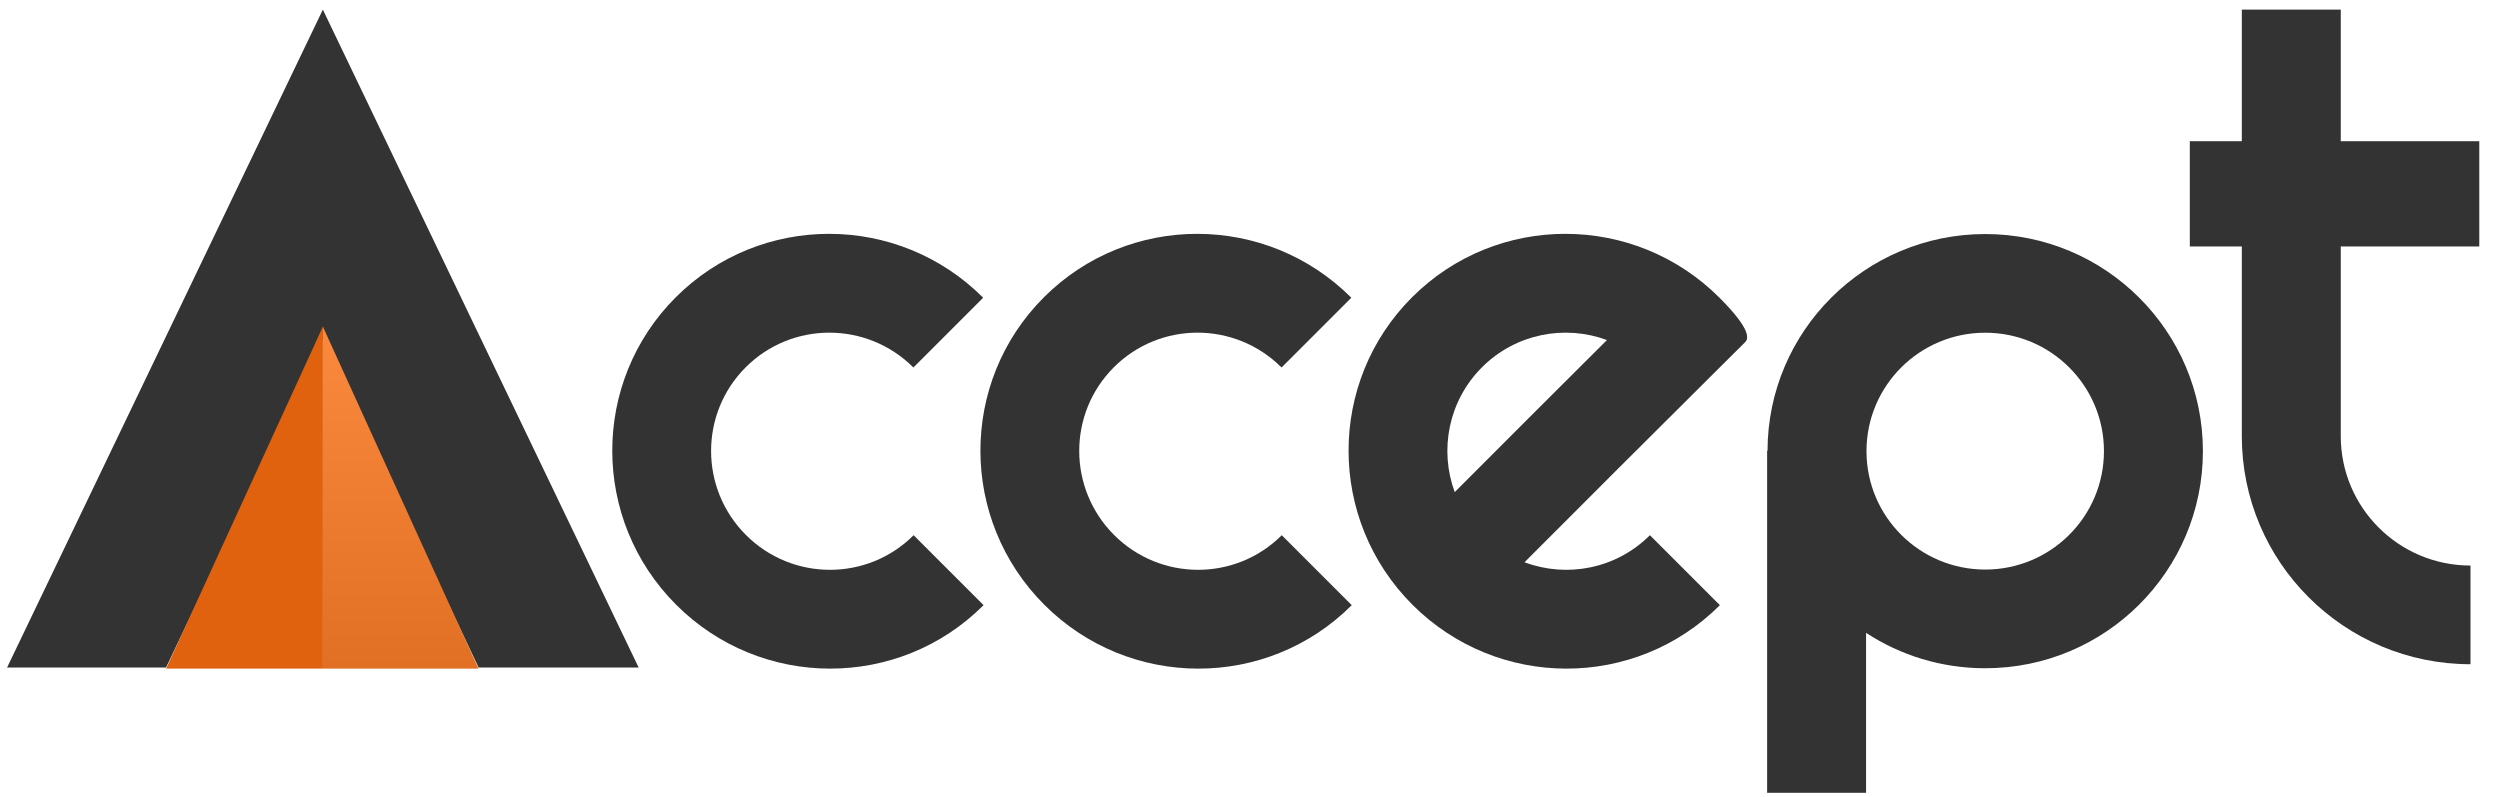
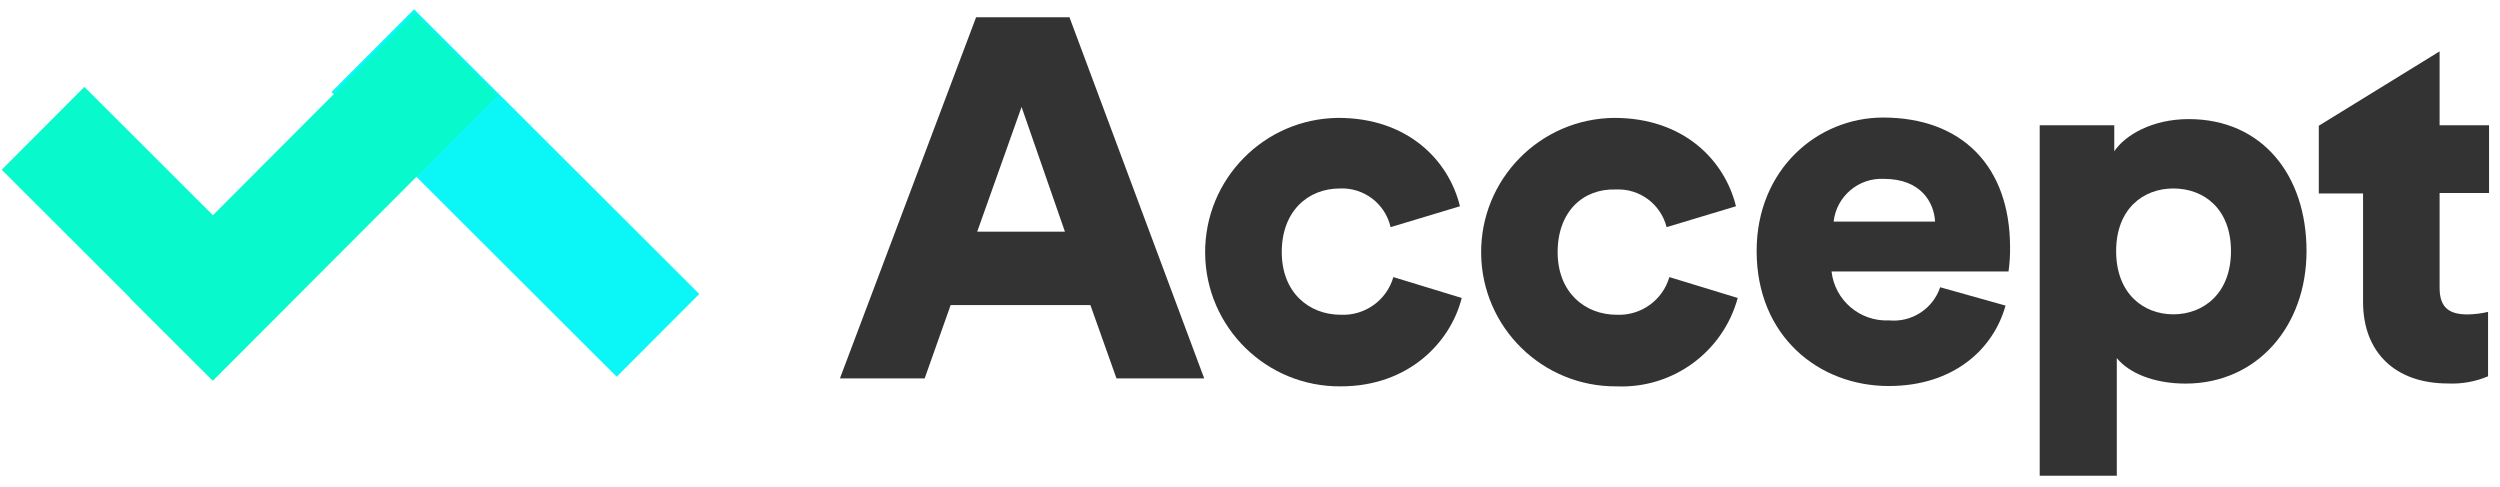
- <svg xmlns="http://www.w3.org/2000/svg" xmlns:xlink="http://www.w3.org/1999/xlink" width="91px" height="29px" viewBox="0 0 91 29" version="1.1">
-   <defs>
-     <linearGradient x1="50%" y1="0%" x2="50%" y2="100%" id="linearGradient-1">
-       <stop stop-color="#FFFFFF" offset="0%" />
-       <stop stop-color="#000000" offset="100%" />
-     </linearGradient>
-     <polygon id="path-2" points="11.75 11.884 17.418 24.336 11.75 24.336" />
-   </defs>
+ <svg xmlns="http://www.w3.org/2000/svg" width="144px" height="28px" viewBox="0 0 144 28" version="1.1">
+   <defs />
  <g id="Symbols" stroke="none" stroke-width="1" fill="none" fill-rule="evenodd">
-     <g id="Logo-Dark">
-       <path d="M17.42,24.297 L11.752,12.324 L6.045,24.297 L0.258,24.297 L11.752,0.35 L23.247,24.297 L17.42,24.297 Z" id="Logo-Letter-A" fill="#333333" />
-       <path d="M30.199,24.328 L30.199,20.736 C32.586,20.736 34.521,18.806 34.521,16.425 C34.521,14.045 32.586,12.115 30.199,12.115 C27.812,12.115 25.877,14.045 25.877,16.425 L22.276,16.425 C22.276,12.061 25.823,8.523 30.199,8.523 C34.576,8.523 38.123,12.061 38.123,16.425 C38.123,20.79 34.576,24.328 30.199,24.328 Z" id="Logo-Letter-C" fill="#333333" fill-rule="nonzero" transform="translate(30.19942, 16.42516) rotate(-135) translate(-30.19942, -16.42516) " />
-       <path d="M43.6,24.328 L43.6,20.736 C45.987,20.736 47.922,18.806 47.922,16.425 C47.922,14.045 45.987,12.115 43.6,12.115 C41.213,12.115 39.278,14.045 39.278,16.425 L35.676,16.425 C35.676,12.061 39.224,8.523 43.6,8.523 C47.976,8.523 51.524,12.061 51.524,16.425 C51.524,20.79 47.976,24.328 43.6,24.328 Z" id="Logo-Letter-C" fill="#333333" fill-rule="nonzero" transform="translate(43.60012, 16.42516) rotate(-135) translate(-43.60012, -16.42516) " />
-       <path d="M52.679,16.425 L49.077,16.425 C49.077,12.061 52.625,8.523 57.001,8.523 C61.377,8.523 64.925,12.061 64.925,16.425 C64.925,20.79 61.377,24.328 57.001,24.328 C55.31,24.328 55.195,24.002 55.196,23.84 C55.197,23.548 55.198,23.11 55.2,22.526 C55.211,18.964 55.215,15.622 55.21,12.501 C53.717,13.18 52.679,14.682 52.679,16.425 Z M58.808,20.342 C60.292,19.66 61.323,18.162 61.323,16.425 C61.323,14.689 60.294,13.193 58.812,12.51 C58.815,14.983 58.814,17.594 58.808,20.342 Z" id="Logo-Letter-E" fill="#333333" fill-rule="nonzero" transform="translate(57.00082, 16.42516) rotate(-135) translate(-57.00082, -16.42516) " />
-       <path d="M67.925,23.036 L67.925,28.859 L64.323,28.859 L64.323,16.407 L64.338,16.407 C64.346,12.049 67.891,8.519 72.262,8.519 C76.638,8.519 80.186,12.057 80.186,16.422 C80.186,20.786 76.638,24.324 72.262,24.324 C70.661,24.324 69.171,23.851 67.925,23.036 Z M72.262,20.732 C74.649,20.732 76.584,18.802 76.584,16.422 C76.584,14.041 74.649,12.111 72.262,12.111 C69.875,12.111 67.94,14.041 67.94,16.422 C67.94,18.802 69.875,20.732 72.262,20.732 Z" id="Logo-Letter-P" fill="#333333" fill-rule="nonzero" />
-       <path d="M85.204,5.139 L90.246,5.139 L90.246,8.971 L85.204,8.971 L85.204,15.876 C85.204,18.477 87.318,20.586 89.926,20.586 L89.926,24.178 C85.329,24.178 81.602,20.461 81.602,15.876 L81.602,8.971 L79.709,8.971 L79.709,5.139 L81.602,5.139 L81.602,0.35 L85.204,0.35 L85.204,5.139 Z" id="Logo-Letter-T" fill="#333333" fill-rule="nonzero" />
-       <g id="Logo-Letter-AB">
-         <use fill="#FA7C28" xlink:href="#path-2" />
-         <use fill-opacity="0.1" fill="url(#linearGradient-1)" xlink:href="#path-2" />
+     <g id="Header/light/desktop" transform="translate(-36, -18)" fill-rule="nonzero">
+       <g id="Sign-up/header" transform="translate(0, -1)">
+         <g id="Accept-logo" transform="translate(36, 19)">
+           <path d="M62.806,17.57 L54.758,17.57 L53.261,21.795 L48.38,21.795 L56.224,0.993 L61.601,0.993 L69.362,21.795 L64.309,21.795 L62.806,17.57 Z M56.287,13.345 L61.34,13.345 L58.842,6.16 L56.287,13.345 Z" id="Shape" fill="#333333" />
+           <path d="M73.829,14.522 C73.829,16.838 75.383,18.13 77.231,18.13 C78.621,18.193 79.873,17.295 80.258,15.96 L84.195,17.163 C83.558,19.708 81.143,22.254 77.231,22.254 C72.956,22.294 69.457,18.865 69.416,14.595 C69.376,10.325 72.809,6.83 77.085,6.79 C81.112,6.79 83.456,9.259 84.093,11.881 L80.098,13.084 C79.792,11.735 78.564,10.797 77.18,10.856 C75.326,10.856 73.829,12.174 73.829,14.522 Z" id="Shape" fill="#333333" />
+           <path d="M89.72,14.522 C89.72,16.838 91.281,18.13 93.128,18.13 C94.518,18.191 95.768,17.294 96.155,15.96 L100.093,17.163 C99.245,20.275 96.355,22.388 93.128,22.254 C88.853,22.294 85.354,18.865 85.314,14.595 C85.273,10.325 88.706,6.83 92.982,6.79 C97.009,6.79 99.354,9.259 99.991,11.881 L95.996,13.084 C95.662,11.752 94.431,10.842 93.058,10.914 C91.198,10.856 89.72,12.174 89.72,14.522 Z" id="Shape" fill="#333333" />
+           <path d="M115.519,17.602 C114.811,20.147 112.492,22.235 108.79,22.235 C104.763,22.235 101.182,19.365 101.182,14.458 C101.182,9.768 104.674,6.771 108.465,6.771 C112.989,6.771 115.78,9.558 115.78,14.255 C115.786,14.716 115.756,15.178 115.691,15.635 L105.496,15.635 C105.685,17.302 107.138,18.536 108.816,18.455 C110.12,18.578 111.338,17.787 111.753,16.545 L115.519,17.602 Z M111.46,12.765 C111.402,11.652 110.638,10.303 108.522,10.303 C107.054,10.226 105.78,11.306 105.617,12.765 L111.46,12.765 Z" id="Shape" fill="#333333" />
+           <path d="M117.487,27.402 L117.487,7.216 L121.782,7.216 L121.782,8.712 C122.419,7.77 123.98,6.86 126.07,6.86 C130.301,6.86 132.856,10.086 132.856,14.458 C132.856,18.83 129.976,22.095 125.892,22.095 C124.012,22.095 122.604,21.458 121.928,20.625 L121.928,27.402 L117.487,27.402 Z M125.184,10.856 C123.451,10.856 121.89,12.027 121.89,14.465 C121.89,16.902 123.451,18.105 125.184,18.105 C126.918,18.105 128.504,16.902 128.504,14.465 C128.504,12.027 126.949,10.856 125.184,10.856 Z" id="Shape" fill="#333333" />
+           <path d="M140.521,2.959 L140.521,7.216 L143.369,7.216 L143.369,11.117 L140.521,11.117 L140.521,16.584 C140.521,17.793 141.158,18.111 142.139,18.111 C142.534,18.104 142.927,18.055 143.312,17.965 L143.312,21.675 C142.58,21.985 141.787,22.126 140.993,22.088 C137.966,22.088 136.112,20.294 136.112,17.392 L136.112,11.143 L133.563,11.143 L133.563,7.242 L140.521,2.959 Z" id="Shape" fill="#333333" />
+           <rect id="Rectangle-path" fill="#0BF7F7" transform="translate(29.68502, 11.11702) rotate(-135.05) translate(-29.68502, -11.11702) " x="18.079" y="7.751" width="23.212" height="6.733" />
+           <rect id="Rectangle-path" fill="#08F9CB" transform="translate(8.545532, 13.44765) rotate(-45.05) translate(-8.545532, -13.44765) " x="5.175" y="4.876" width="6.741" height="17.144" />
+           <rect id="Rectangle-path" fill="#08F9CB" transform="translate(18.07683, 11.33971) rotate(-45.05) translate(-18.07683, -11.33971) " x="6.471" y="7.973" width="23.212" height="6.733" />
+         </g>
      </g>
-       <polygon id="Logo-Letter-AA" fill="#E0610E" points="11.754 11.884 11.754 24.336 6.047 24.336" />
    </g>
  </g>
</svg>
